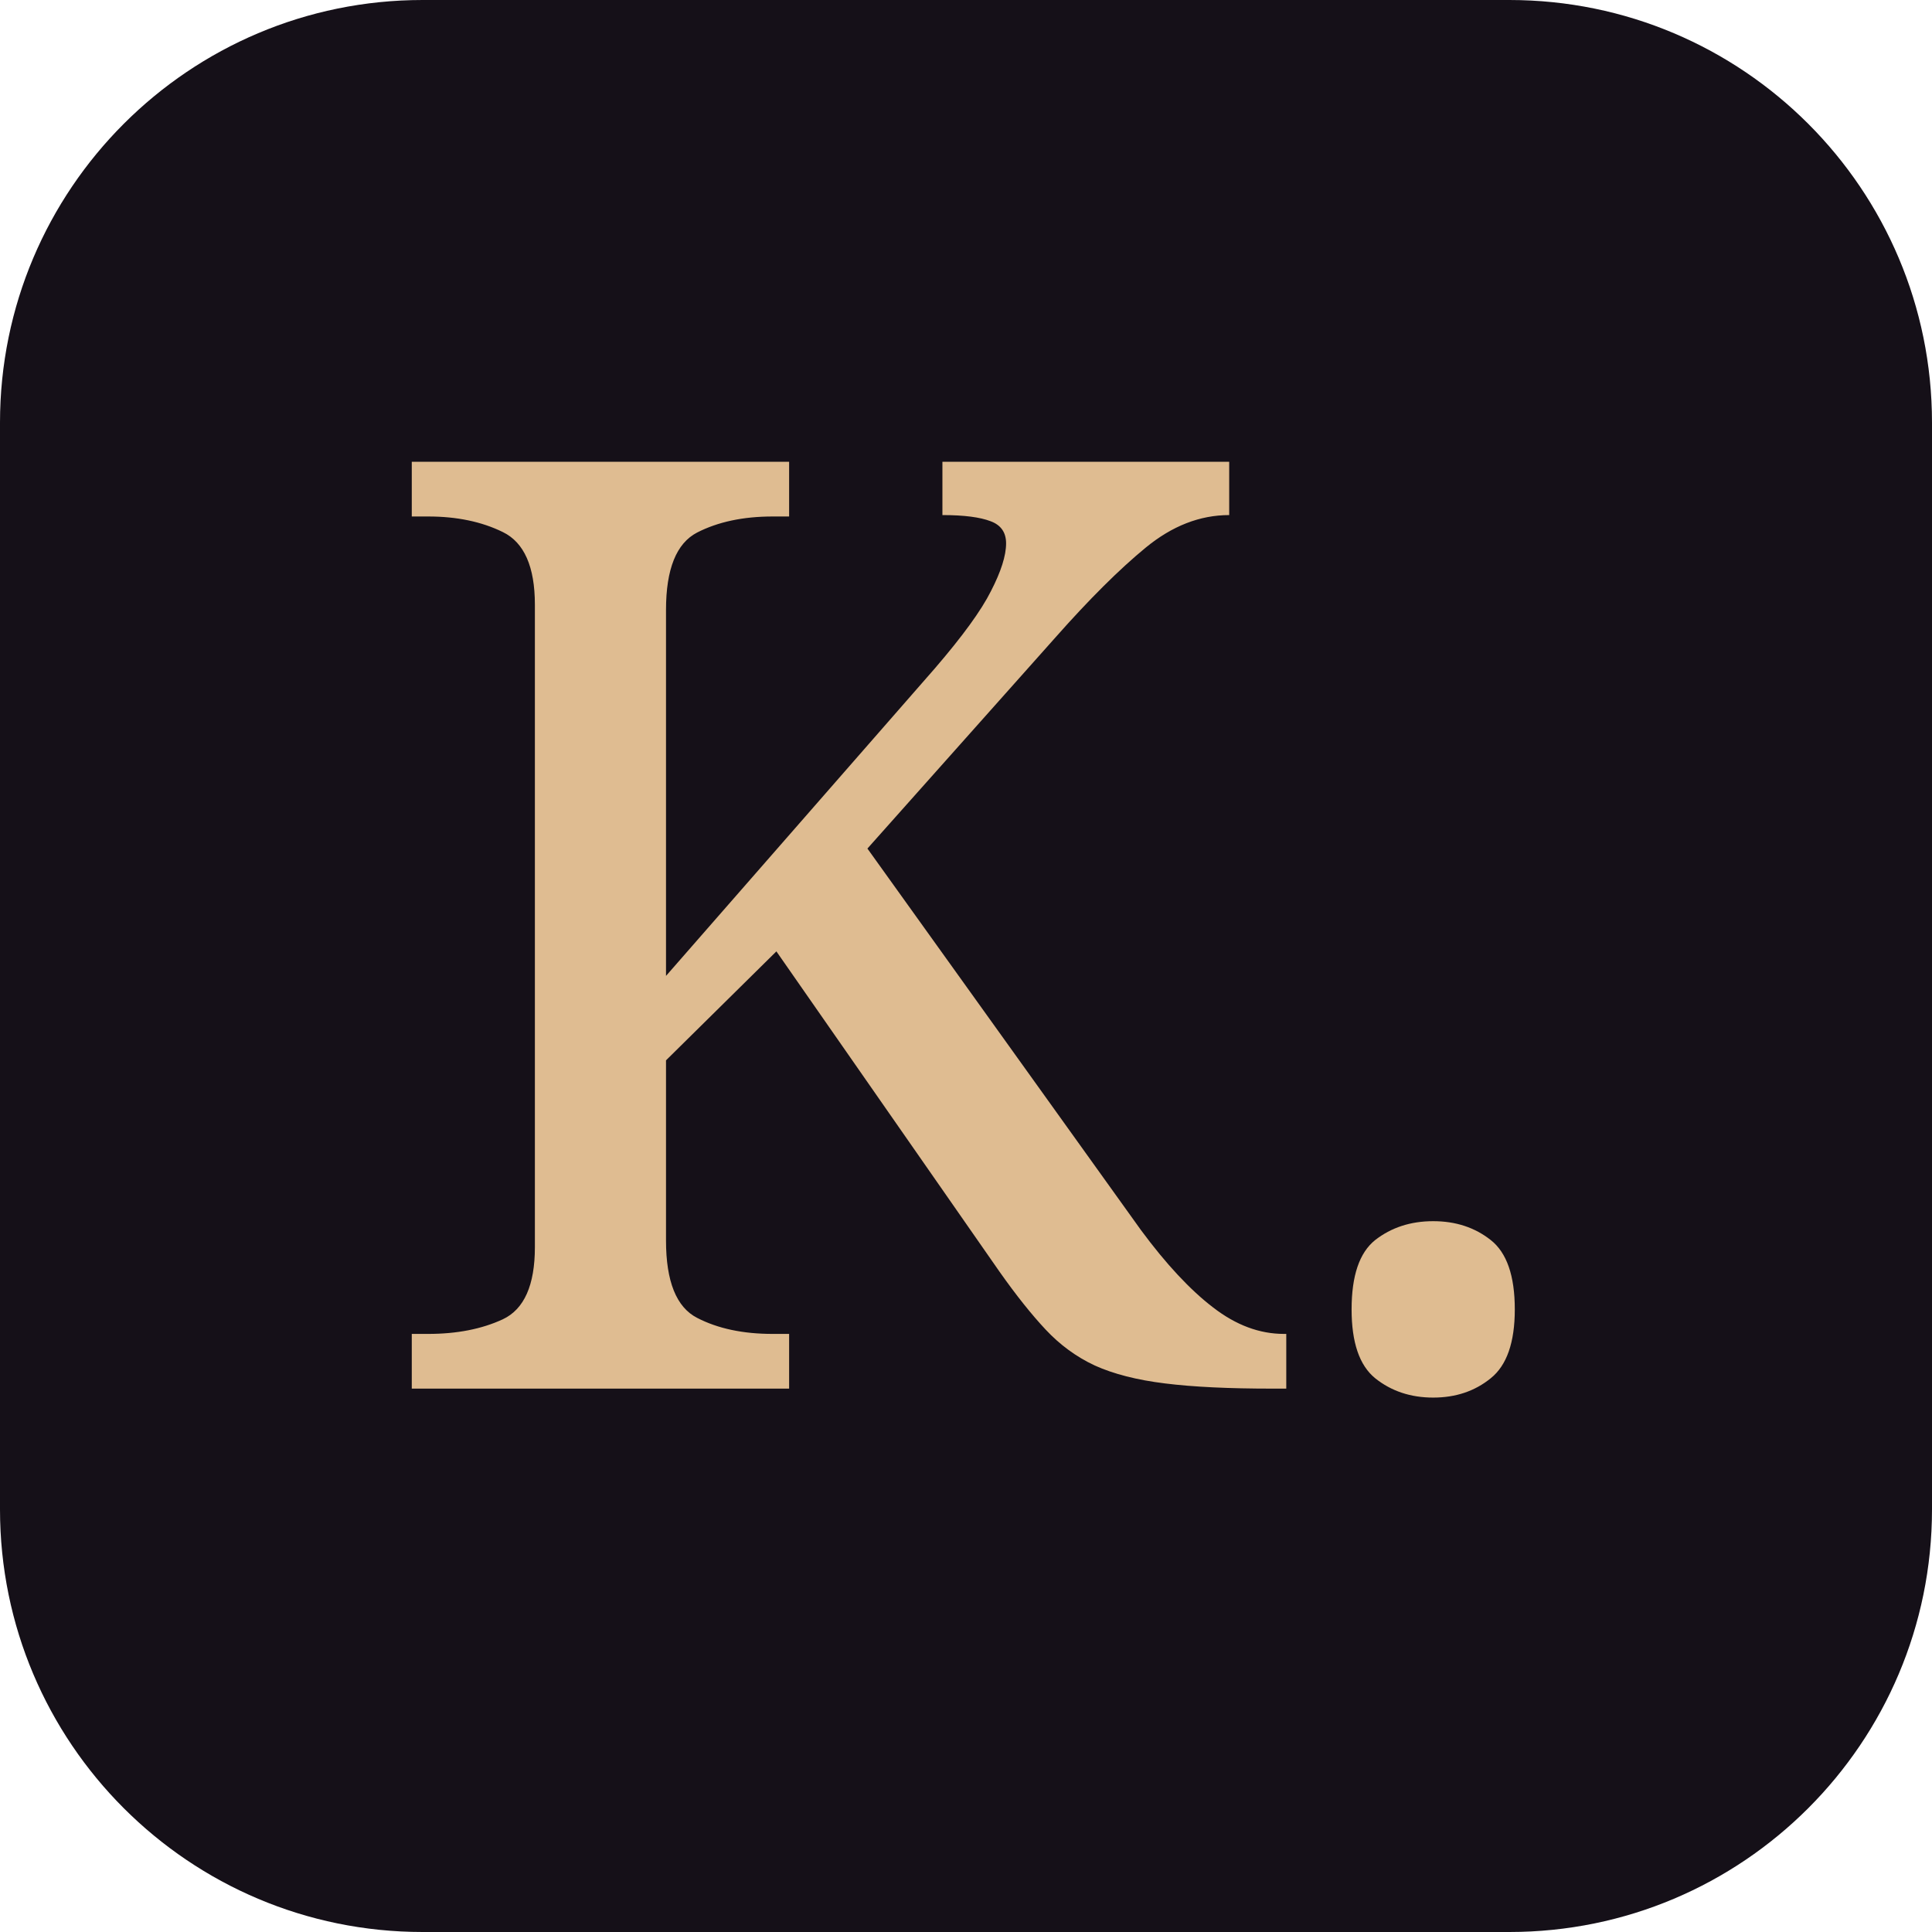
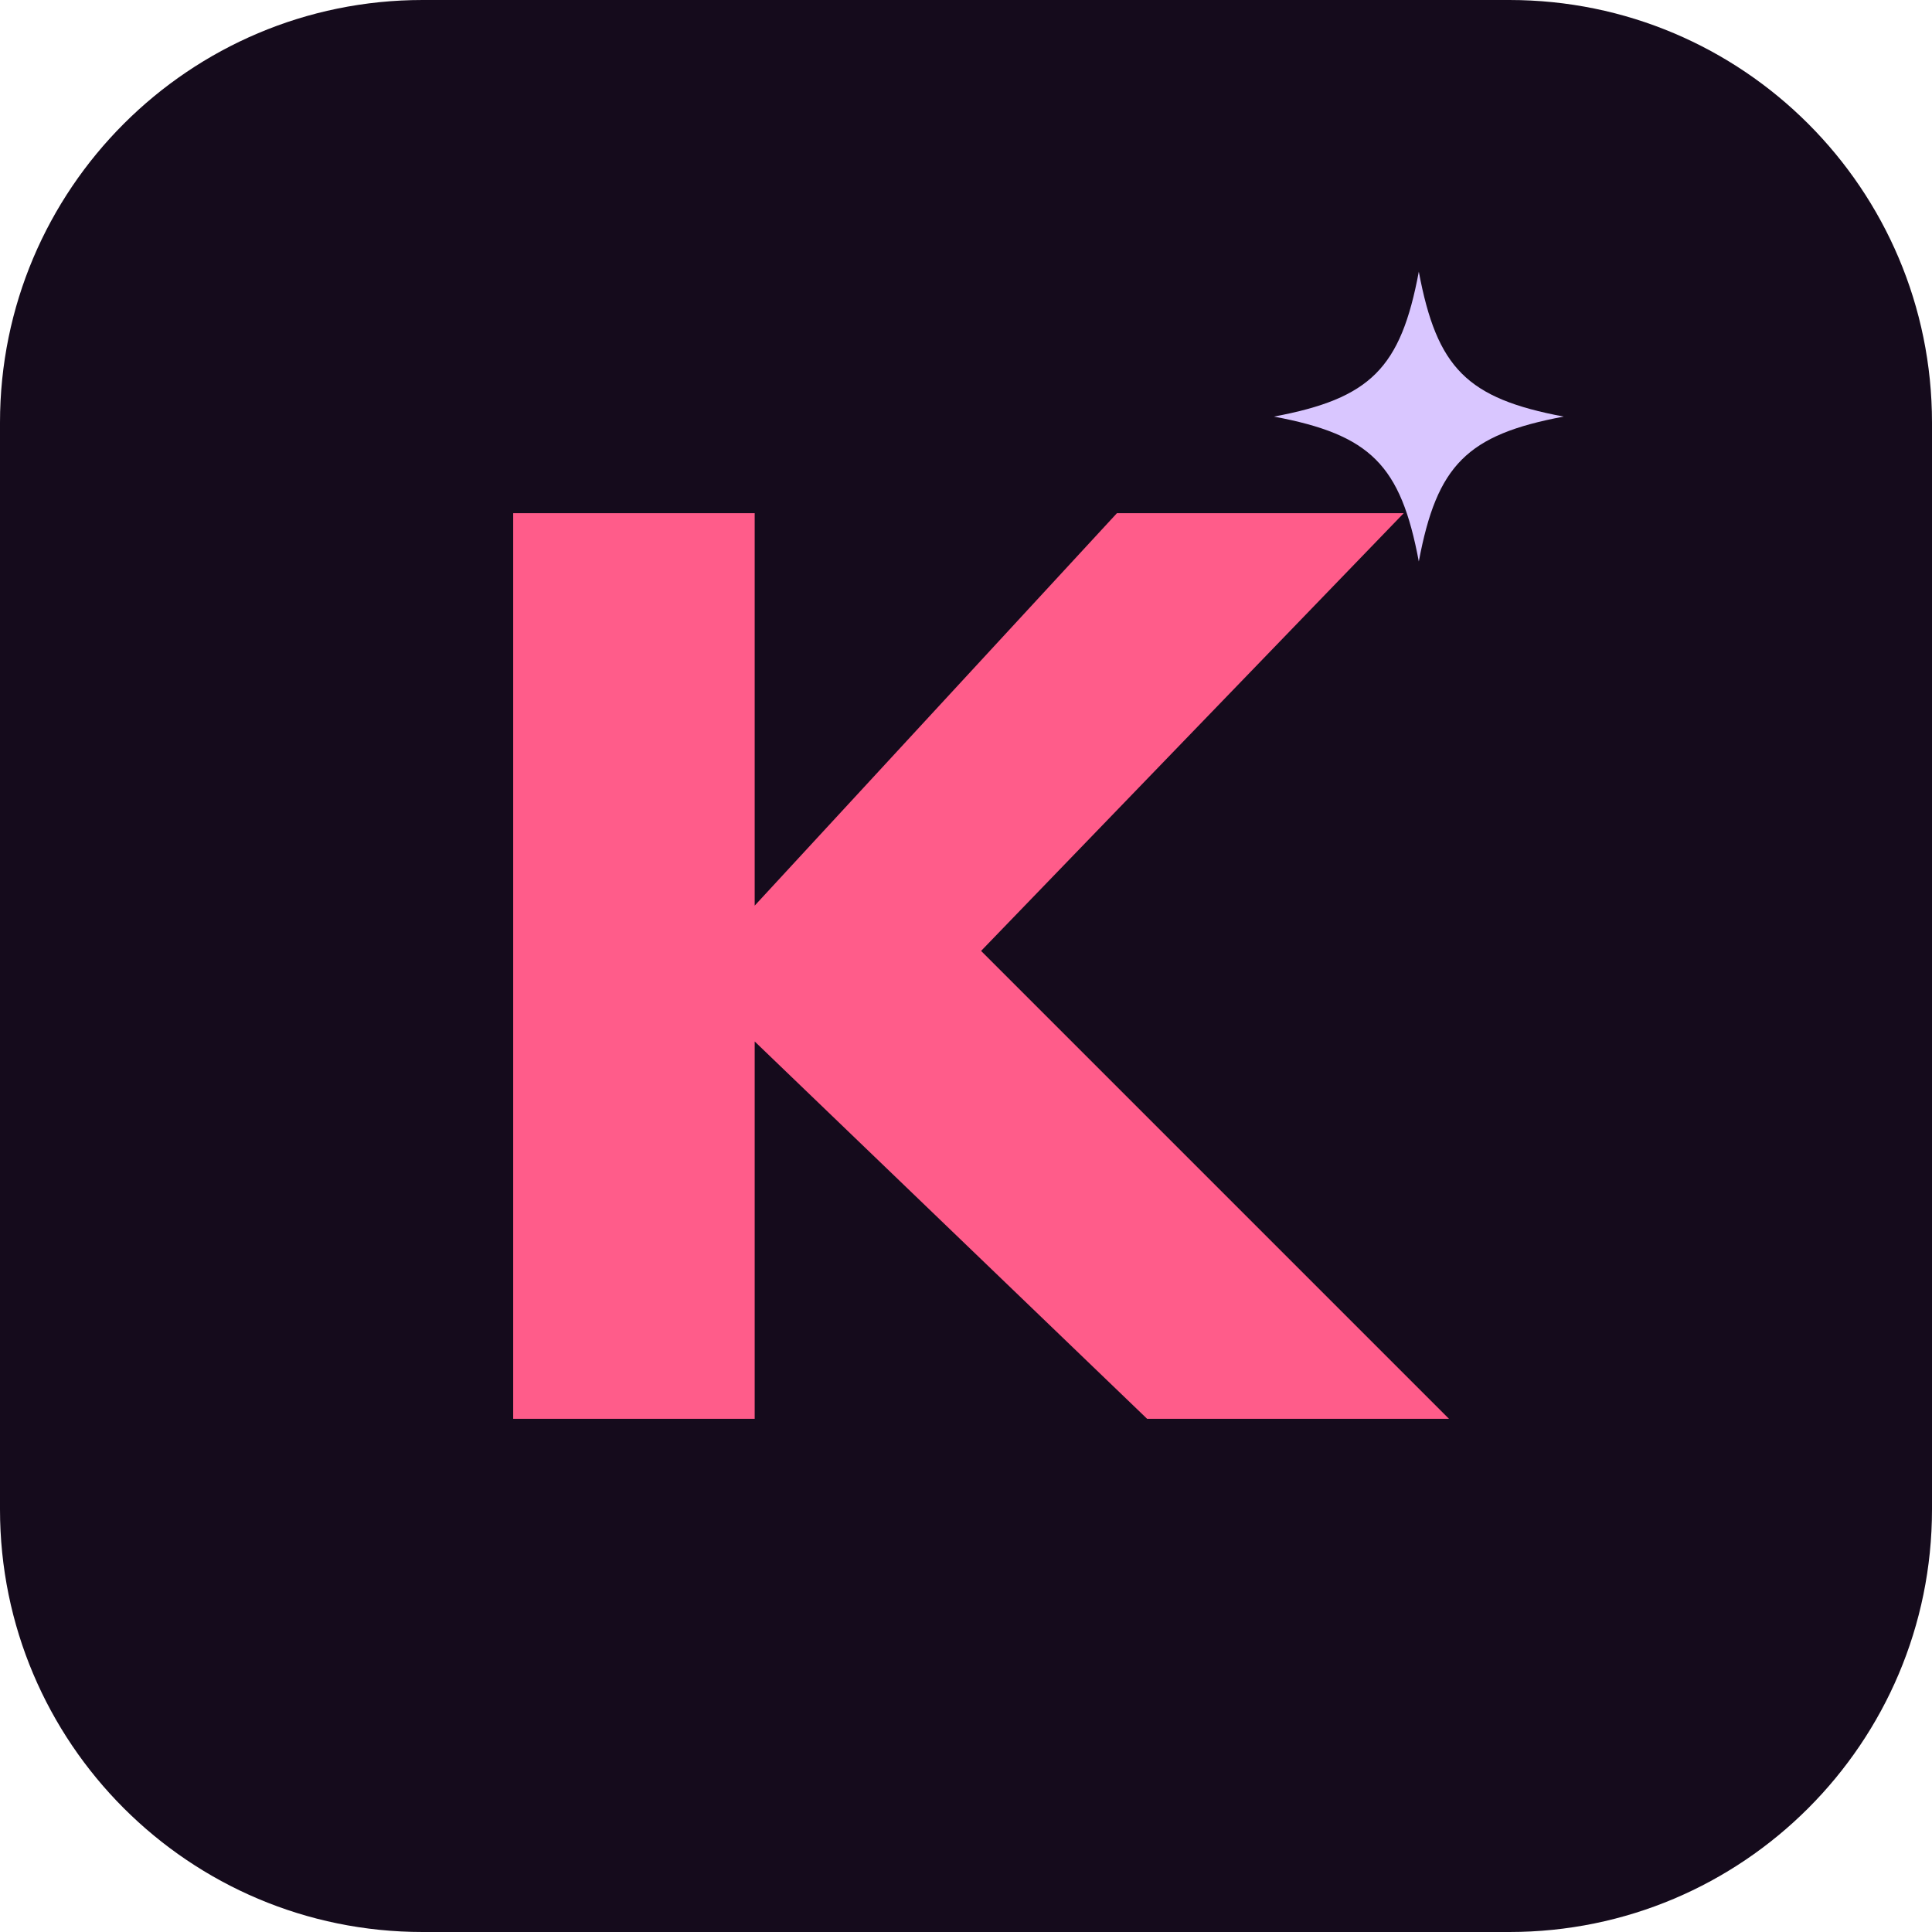
<svg xmlns="http://www.w3.org/2000/svg" viewBox="0 0 64 64">
-   <rect width="64" height="64" rx="14" fill="#151018" />
-   <text x="12" y="46" fill="#dfbc91" font-size="43" font-family="Georgia,serif">K.</text>
+   <rect width="64" height="64" rx="14" fill="#150b1c" />
+   <path d="M17 17h8v13l12-13h9.5L32.5 31.5 48 47h-10L25 34.5V47h-8V17Z" fill="#ff5c8a" />
+   <path d="M47 9c.6 3.2 1.6 4.2 4.8 4.8-3.2.6-4.2 1.6-4.8 4.8-.6-3.2-1.6-4.2-4.8-4.8 3.2-.6 4.2-1.6 4.8-4.8Z" fill="#d9c6ff" />
</svg>
